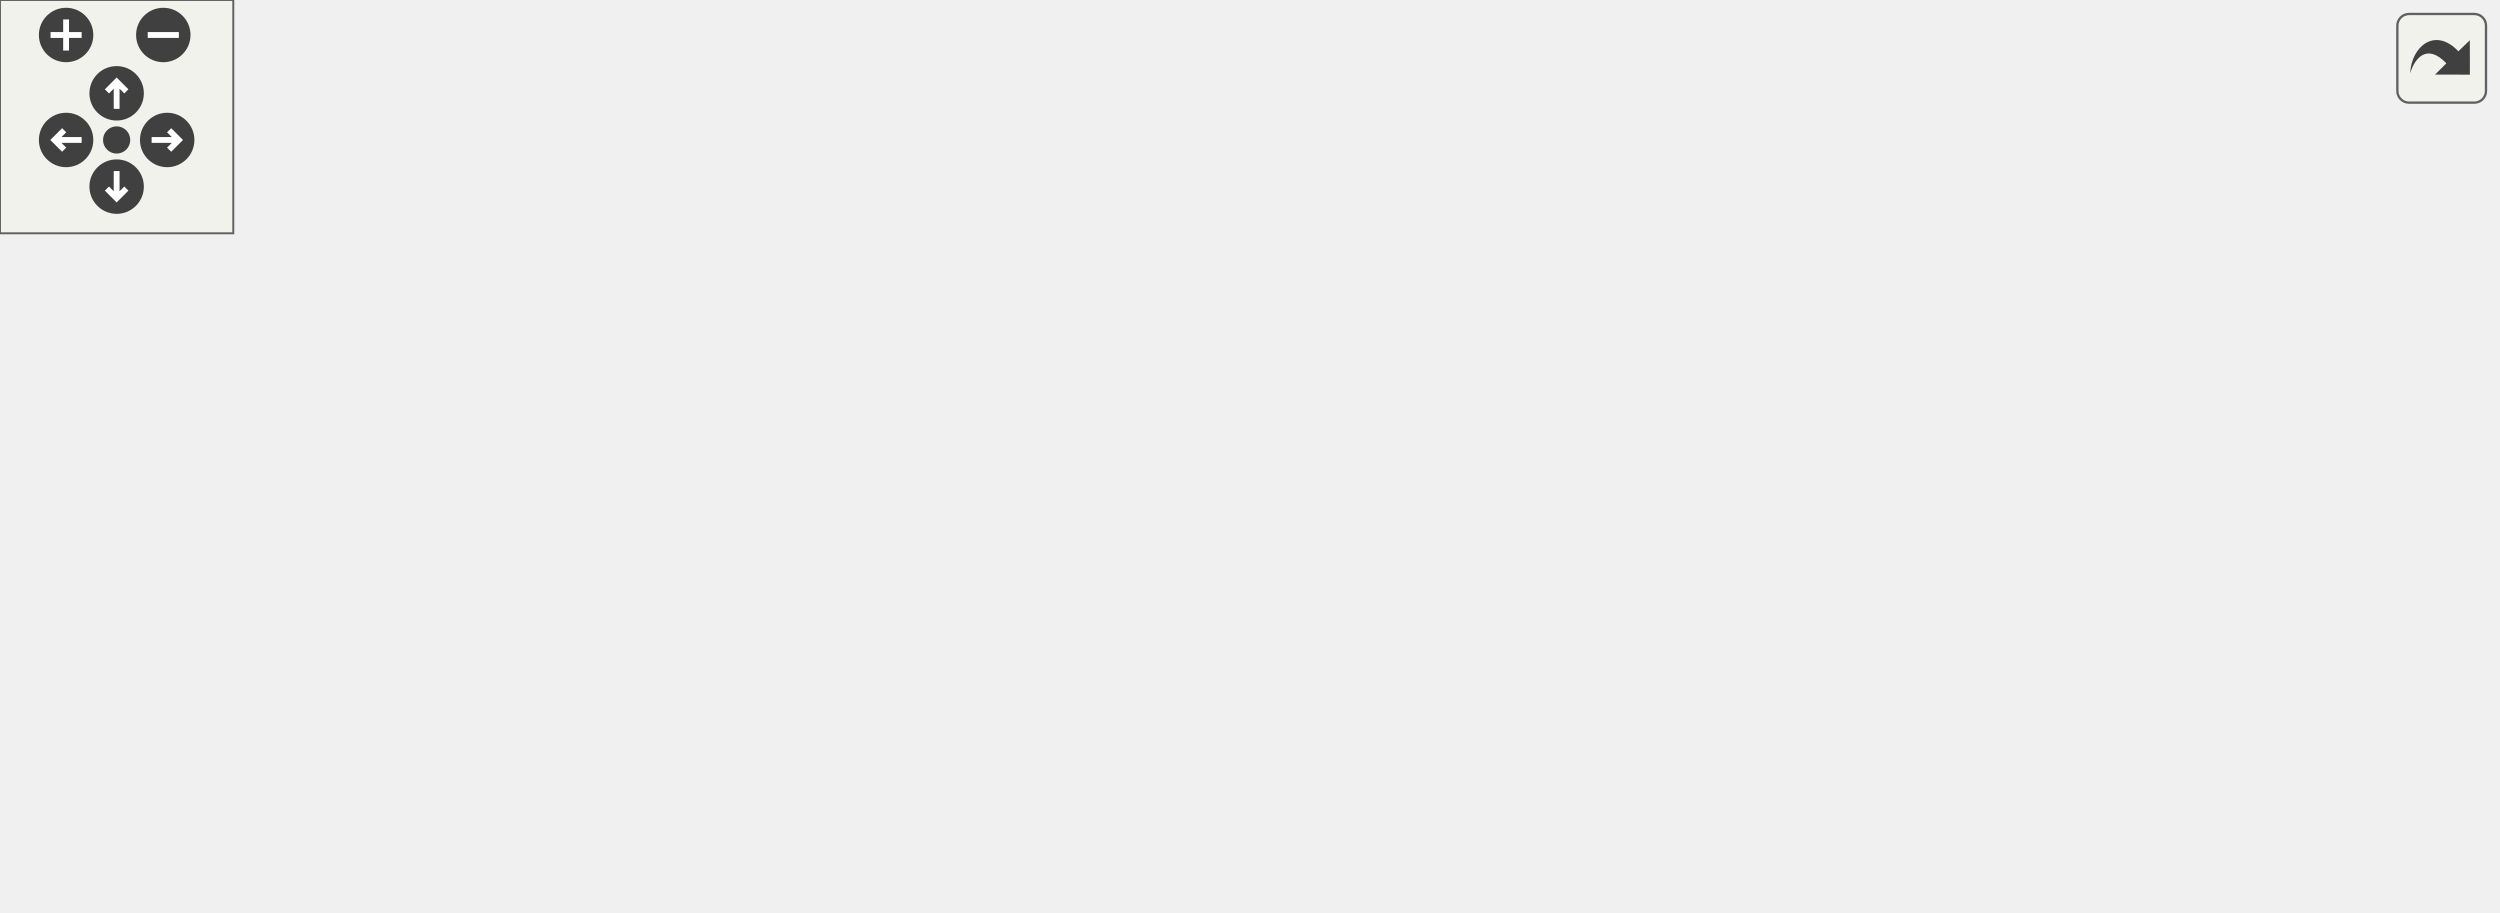
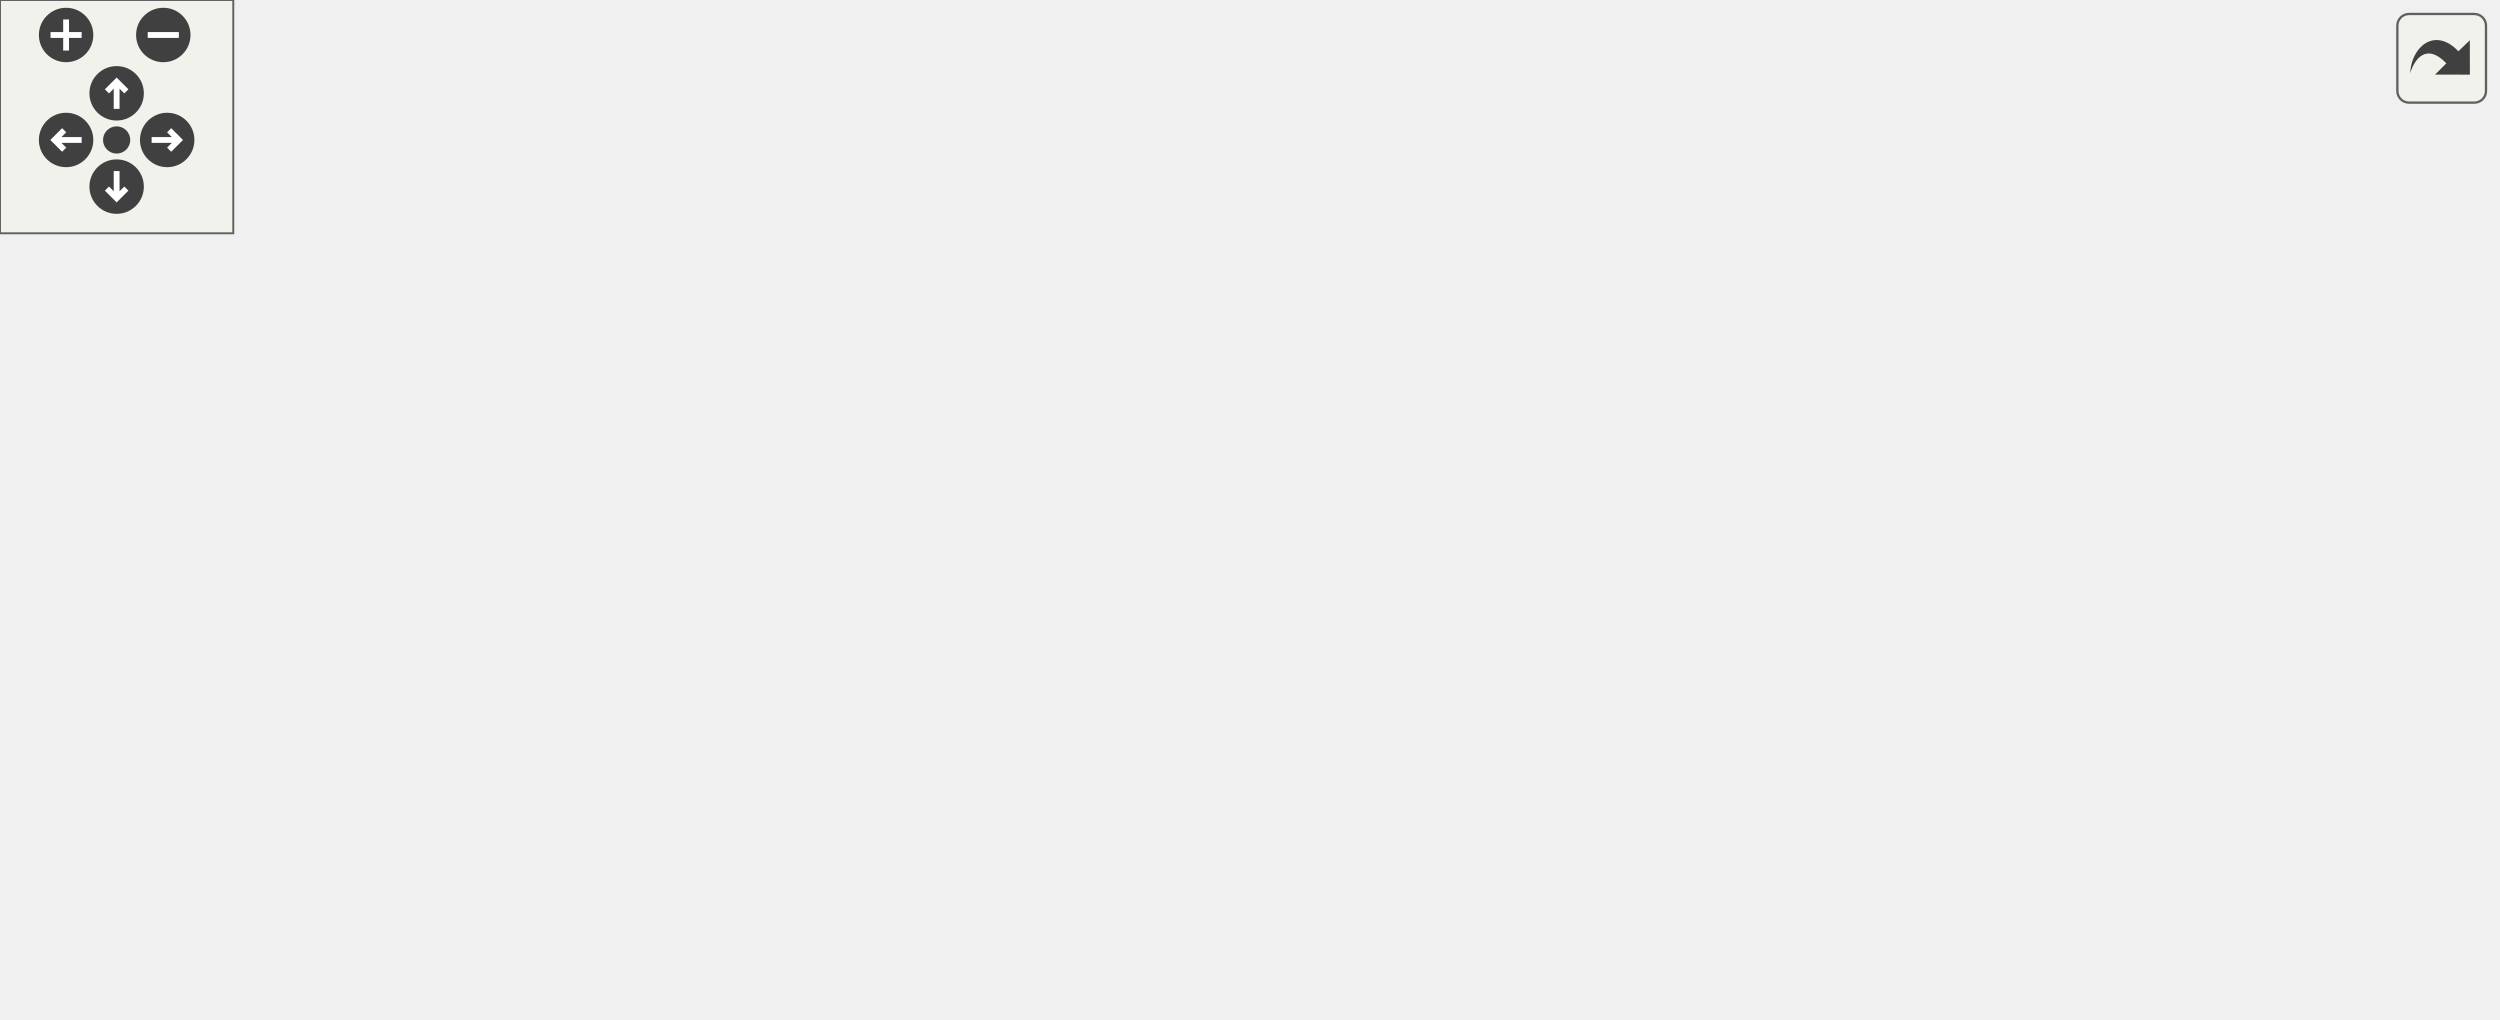
<svg xmlns="http://www.w3.org/2000/svg" xmlns:xlink="http://www.w3.org/1999/xlink" id="main" version="1.1" xml:space="preserve">
  <style type="text/css">
.edge:hover path { stroke: red; }
.edge:hover polygon { stroke: red; fill: red; }
</style>
  <defs>
    <circle id="rim" cx="0" cy="0" r="7" />
    <circle id="rim2" cx="0" cy="0" r="3.5" />
    <g id="zoomPlus">
      <use xlink:href="#rim" fill="#404040">
        <set attributeName="fill" to="#808080" begin="zoomplus.mouseover" end="zoomplus.mouseout" />
      </use>
      <path d="M-4,0h8M0,-4v8" fill="none" stroke="white" stroke-width="1.5" pointer-events="none" />
    </g>
    <g id="zoomMin">
      <use xlink:href="#rim" fill="#404040">
        <set attributeName="fill" to="#808080" begin="zoomminus.mouseover" end="zoomminus.mouseout" />
      </use>
      <path d="M-4,0h8" fill="none" stroke="white" stroke-width="1.5" pointer-events="none" />
    </g>
    <g id="dirArrow">
      <path fill="none" stroke="white" stroke-width="1.5" d="M0,-3.0v7 M-2.5,-0.5L0,-3.0L2.5,-0.5" />
    </g>
    <g id="resetDef">
      <use xlink:href="#rim2" fill="#404040">
        <set attributeName="fill" to="#808080" begin="reset.mouseover" end="reset.mouseout" />
      </use>
    </g>
  </defs>
  <svg id="graph" class="graph">
    <g id="viewport">
      <g id="node1" class="node">
        <g id="a_node1">
          <a xlink:title=" ">
-             <polygon fill="#bfbfbf" stroke="black" points="0,-44.5 0,-74.5 137,-74.5 137,-44.5 0,-44.5" />
-             <text text-anchor="start" x="8" y="-62.5" font-family="Helvetica,sans-Serif" font-size="10.00">RenderManager::createPost</text>
-             <text text-anchor="middle" x="68.5" y="-51.5" font-family="Helvetica,sans-Serif" font-size="10.00">ProcessingPipelines</text>
+             <polygon fill="#bfbfbf" stroke="black" points="0,-63.5 0,-93.5 137,-93.5 137,-63.5 0,-63.5" />
+             <text text-anchor="start" x="8" y="-81.5" font-family="Helvetica,sans-Serif" font-size="10.00">RenderManager::createPost</text>
+             <text text-anchor="middle" x="68.5" y="-70.5" font-family="Helvetica,sans-Serif" font-size="10.00">ProcessingPipelines</text>
          </a>
        </g>
      </g>
      <g id="node2" class="node">
        <g id="a_node2">
-           <a xlink:href="class_shading_pipeline.html#a67b8808170e4dd045421d24d8482cb70" target="_top" xlink:title=" ">
-             <polygon fill="none" stroke="black" points="174,-107 174,-126 292,-126 292,-107 174,-107" />
-             <text text-anchor="middle" x="233" y="-114" font-family="Helvetica,sans-Serif" font-size="10.00">ShadingPipeline::create</text>
+           <a xlink:href="class_uniform_buffer.html#a1e1a7c734eb7243682f2dfa7e964ee58" target="_top" xlink:title=" ">
+             <polygon fill="none" stroke="black" points="179,-145 179,-164 287,-164 287,-145 179,-145" />
+             <text text-anchor="middle" x="233" y="-152" font-family="Helvetica,sans-Serif" font-size="10.00">UniformBuffer::create</text>
          </a>
        </g>
      </g>
      <g id="edge1" class="edge">
-         <path fill="none" stroke="midnightblue" d="M112.62,-74.63C138.24,-83.61 170.4,-94.89 194.88,-103.48" />
-         <polygon fill="midnightblue" stroke="midnightblue" points="193.93,-106.86 204.53,-106.86 196.25,-100.25 193.93,-106.86" />
-       </g>
-       <g id="node8" class="node">
-         <g id="a_node8">
+         <path fill="none" stroke="midnightblue" d="M101.6,-93.52C130.86,-107.2 173.72,-127.24 202.22,-140.57" />
+         <polygon fill="midnightblue" stroke="midnightblue" points="200.75,-143.75 211.3,-144.82 203.72,-137.41 200.75,-143.75" />
+       </g>
+       <g id="node4" class="node">
+         <g id="a_node4">
+           <a xlink:href="class_shading_pipeline.html#a6cc9ad0f6a6b61568281b0f80e630ff1" target="_top" xlink:title=" ">
+             <polygon fill="none" stroke="black" points="174,-88 174,-107 292,-107 292,-88 174,-88" />
+             <text text-anchor="middle" x="233" y="-95" font-family="Helvetica,sans-Serif" font-size="10.00">ShadingPipeline::create</text>
+           </a>
+         </g>
+       </g>
+       <g id="edge4" class="edge">
+         <path fill="none" stroke="midnightblue" d="M137,-86.39C145.78,-87.42 154.77,-88.47 163.56,-89.5" />
+         <polygon fill="midnightblue" stroke="midnightblue" points="163.42,-93.01 173.76,-90.69 164.23,-86.05 163.42,-93.01" />
+       </g>
+       <g id="node10" class="node">
+         <g id="a_node10">
          <a xlink:href="class_fragment_shader.html#a1221d3fb805310bb64a01e032e794d0b" target="_top" xlink:title=" ">
            <polygon fill="none" stroke="black" points="173,-50 173,-69 293,-69 293,-50 173,-50" />
            <text text-anchor="middle" x="233" y="-57" font-family="Helvetica,sans-Serif" font-size="10.00">FragmentShader::create</text>
          </a>
        </g>
      </g>
-       <g id="edge7" class="edge">
-         <path fill="none" stroke="midnightblue" d="M137,-59.5C145.5,-59.5 154.2,-59.5 162.72,-59.5" />
-         <polygon fill="midnightblue" stroke="midnightblue" points="162.99,-63 172.99,-59.5 162.99,-56 162.99,-63" />
-       </g>
-       <g id="node9" class="node">
-         <g id="a_node9">
+       <g id="edge10" class="edge">
+         <path fill="none" stroke="midnightblue" d="M137,-70.61C145.59,-69.6 154.39,-68.57 163,-67.57" />
+         <polygon fill="midnightblue" stroke="midnightblue" points="163.47,-71.04 172.99,-66.4 162.65,-64.08 163.47,-71.04" />
+       </g>
+       <g id="node11" class="node">
+         <g id="a_node11">
          <a xlink:href="class_descriptor_set_layout.html#a1a2b657df46e6453f7a7a3d7863103c2" target="_top" xlink:title=" ">
            <polygon fill="none" stroke="black" points="180.5,-0.5 180.5,-30.5 285.5,-30.5 285.5,-0.5 180.5,-0.5" />
            <text text-anchor="start" x="188.5" y="-18.5" font-family="Helvetica,sans-Serif" font-size="10.00">DescriptorSetLayout</text>
            <text text-anchor="middle" x="233" y="-7.5" font-family="Helvetica,sans-Serif" font-size="10.00">::create</text>
          </a>
        </g>
      </g>
-       <g id="edge9" class="edge">
-         <path fill="none" stroke="midnightblue" d="M124.97,-44.48C139.68,-40.5 155.64,-36.18 170.64,-32.11" />
-         <polygon fill="midnightblue" stroke="midnightblue" points="171.6,-35.48 180.34,-29.49 169.77,-28.72 171.6,-35.48" />
+       <g id="edge12" class="edge">
+         <path fill="none" stroke="midnightblue" d="M108.42,-63.41C130.95,-54.68 159.51,-43.61 183.49,-34.31" />
+         <polygon fill="midnightblue" stroke="midnightblue" points="185.05,-37.45 193.11,-30.58 182.52,-30.93 185.05,-37.45" />
      </g>
      <g id="node3" class="node">
        <g id="a_node3">
-           <a xlink:href="class_graphics_pipeline.html#a51e1ccb91f88e9f0f11f4d3efe5a0748" target="_top" xlink:title=" ">
-             <polygon fill="none" stroke="black" points="329,-155 329,-174 451,-174 451,-155 329,-155" />
-             <text text-anchor="middle" x="390" y="-162" font-family="Helvetica,sans-Serif" font-size="10.00">GraphicsPipeline::create</text>
+           <a xlink:href="class_buffer.html#a04bbfbb11daccc5656c698c63214aefc" target="_top" xlink:title=" ">
+             <polygon fill="none" stroke="black" points="353,-164 353,-183 427,-183 427,-164 353,-164" />
+             <text text-anchor="middle" x="390" y="-171" font-family="Helvetica,sans-Serif" font-size="10.00">Buffer::create</text>
          </a>
        </g>
      </g>
      <g id="edge2" class="edge">
-         <path fill="none" stroke="midnightblue" d="M264.99,-126.1C288.97,-133.52 322.36,-143.86 348.45,-151.94" />
-         <polygon fill="midnightblue" stroke="midnightblue" points="347.47,-155.3 358.06,-154.92 349.54,-148.62 347.47,-155.3" />
-       </g>
-       <g id="node4" class="node">
-         <g id="a_node4">
-           <a xlink:href="class_pipeline_layout.html#a8dabc26f7798c86ce3bd4ff0419304f2" target="_top" xlink:title=" ">
-             <polygon fill="none" stroke="black" points="334,-117 334,-136 446,-136 446,-117 334,-117" />
-             <text text-anchor="middle" x="390" y="-124" font-family="Helvetica,sans-Serif" font-size="10.00">PipelineLayout::create</text>
-           </a>
-         </g>
+         <path fill="none" stroke="midnightblue" d="M287.34,-161.04C305.35,-163.25 325.29,-165.69 342.71,-167.83" />
+         <polygon fill="midnightblue" stroke="midnightblue" points="342.29,-171.3 352.64,-169.04 343.14,-164.35 342.29,-171.3" />
      </g>
      <g id="edge3" class="edge">
-         <path fill="none" stroke="midnightblue" d="M292.16,-120.25C302.4,-120.91 313.13,-121.6 323.55,-122.28" />
-         <polygon fill="midnightblue" stroke="midnightblue" points="323.65,-125.79 333.85,-122.94 324.1,-118.81 323.65,-125.79" />
+         <path fill="none" stroke="midnightblue" d="M365.96,-183.26C354.26,-192.07 362.27,-201.5 390,-201.5 408.2,-201.5 417.9,-197.44 419.12,-192.15" />
+         <polygon fill="midnightblue" stroke="midnightblue" points="422.04,-190.21 414.04,-183.26 415.96,-193.68 422.04,-190.21" />
+       </g>
+       <g id="node5" class="node">
+         <g id="a_node5">
+           <a xlink:href="class_graphics_pipeline.html#a1c0edcb87cdd725f3973710495ed6cc2" target="_top" xlink:title=" ">
+             <polygon fill="none" stroke="black" points="329,-126 329,-145 451,-145 451,-126 329,-126" />
+             <text text-anchor="middle" x="390" y="-133" font-family="Helvetica,sans-Serif" font-size="10.00">GraphicsPipeline::create</text>
+           </a>
+         </g>
+       </g>
+       <g id="edge5" class="edge">
+         <path fill="none" stroke="midnightblue" d="M273.11,-107.09C293.47,-112.08 318.57,-118.23 340.19,-123.53" />
+         <polygon fill="midnightblue" stroke="midnightblue" points="339.62,-127 350.17,-125.98 341.29,-120.2 339.62,-127" />
      </g>
      <g id="node6" class="node">
        <g id="a_node6">
+           <a xlink:href="class_pipeline_layout.html#a8dabc26f7798c86ce3bd4ff0419304f2" target="_top" xlink:title=" ">
+             <polygon fill="none" stroke="black" points="334,-88 334,-107 446,-107 446,-88 334,-88" />
+             <text text-anchor="middle" x="390" y="-95" font-family="Helvetica,sans-Serif" font-size="10.00">PipelineLayout::create</text>
+           </a>
+         </g>
+       </g>
+       <g id="edge6" class="edge">
+         <path fill="none" stroke="midnightblue" d="M292.16,-97.5C302.4,-97.5 313.13,-97.5 323.55,-97.5" />
+         <polygon fill="midnightblue" stroke="midnightblue" points="323.85,-101 333.85,-97.5 323.85,-94 323.85,-101" />
+       </g>
+       <g id="node8" class="node">
+         <g id="a_node8">
          <a xlink:href="class_vertex_shader.html#a5210d098175734531886d9e5b1741f8e" target="_top" xlink:title=" ">
-             <polygon fill="none" stroke="black" points="336.5,-79 336.5,-98 443.5,-98 443.5,-79 336.5,-79" />
-             <text text-anchor="middle" x="390" y="-86" font-family="Helvetica,sans-Serif" font-size="10.00">VertexShader::create</text>
-           </a>
-         </g>
-       </g>
-       <g id="edge5" class="edge">
-         <path fill="none" stroke="midnightblue" d="M286.91,-106.94C299.63,-104.64 313.33,-102.17 326.44,-99.8" />
-         <polygon fill="midnightblue" stroke="midnightblue" points="327.11,-103.24 336.33,-98.01 325.87,-96.35 327.11,-103.24" />
-       </g>
-       <g id="node5" class="node">
-         <g id="a_node5">
-           <a xlink:href="class_vulkan_class.html#a914c142e905262efbd473aeb5bdfb0e8" target="_top" xlink:title=" ">
-             <polygon fill="none" stroke="black" points="487,-111.5 487,-141.5 642,-141.5 642,-111.5 487,-111.5" />
-             <text text-anchor="start" x="495" y="-129.5" font-family="Helvetica,sans-Serif" font-size="10.00">VulkanClass&lt; VkPipelineLayout</text>
-             <text text-anchor="middle" x="564.5" y="-118.5" font-family="Helvetica,sans-Serif" font-size="10.00"> &gt;::getHandle</text>
-           </a>
-         </g>
-       </g>
-       <g id="edge4" class="edge">
-         <path fill="none" stroke="midnightblue" d="M446.05,-126.5C455.92,-126.5 466.41,-126.5 476.91,-126.5" />
-         <polygon fill="midnightblue" stroke="midnightblue" points="476.96,-130 486.96,-126.5 476.96,-123 476.96,-130" />
+             <polygon fill="none" stroke="black" points="336.5,-50 336.5,-69 443.5,-69 443.5,-50 336.5,-50" />
+             <text text-anchor="middle" x="390" y="-57" font-family="Helvetica,sans-Serif" font-size="10.00">VertexShader::create</text>
+           </a>
+         </g>
+       </g>
+       <g id="edge8" class="edge">
+         <path fill="none" stroke="midnightblue" d="M273.11,-87.91C293.47,-82.92 318.57,-76.77 340.19,-71.47" />
+         <polygon fill="midnightblue" stroke="midnightblue" points="341.29,-74.8 350.17,-69.02 339.62,-68 341.29,-74.8" />
      </g>
      <g id="node7" class="node">
        <g id="a_node7">
+           <a xlink:href="class_vulkan_class.html#a914c142e905262efbd473aeb5bdfb0e8" target="_top" xlink:title=" ">
+             <polygon fill="none" stroke="black" points="487,-82.5 487,-112.5 642,-112.5 642,-82.5 487,-82.5" />
+             <text text-anchor="start" x="495" y="-100.5" font-family="Helvetica,sans-Serif" font-size="10.00">VulkanClass&lt; VkPipelineLayout</text>
+             <text text-anchor="middle" x="564.5" y="-89.5" font-family="Helvetica,sans-Serif" font-size="10.00"> &gt;::getHandle</text>
+           </a>
+         </g>
+       </g>
+       <g id="edge7" class="edge">
+         <path fill="none" stroke="midnightblue" d="M446.05,-97.5C455.92,-97.5 466.41,-97.5 476.91,-97.5" />
+         <polygon fill="midnightblue" stroke="midnightblue" points="476.96,-101 486.96,-97.5 476.96,-94 476.96,-101" />
+       </g>
+       <g id="node9" class="node">
+         <g id="a_node9">
          <a xlink:href="class_utils.html#a7e7d47e8b017fe7d4ae8802c7b0690cb" target="_top" xlink:title=" ">
-             <polygon fill="none" stroke="black" points="526.5,-57 526.5,-76 602.5,-76 602.5,-57 526.5,-57" />
-             <text text-anchor="middle" x="564.5" y="-64" font-family="Helvetica,sans-Serif" font-size="10.00">Utils::readFile</text>
-           </a>
-         </g>
-       </g>
-       <g id="edge6" class="edge">
-         <path fill="none" stroke="midnightblue" d="M443.69,-81.78C466.89,-78.82 493.93,-75.37 516.44,-72.5" />
-         <polygon fill="midnightblue" stroke="midnightblue" points="516.96,-75.96 526.43,-71.23 516.07,-69.02 516.96,-75.96" />
-       </g>
-       <g id="edge8" class="edge">
-         <path fill="none" stroke="midnightblue" d="M293.29,-60.76C357.09,-62.11 457.28,-64.24 516.07,-65.49" />
-         <polygon fill="midnightblue" stroke="midnightblue" points="516.12,-68.99 526.19,-65.71 516.27,-62 516.12,-68.99" />
+             <polygon fill="none" stroke="black" points="526.5,-28 526.5,-47 602.5,-47 602.5,-28 526.5,-28" />
+             <text text-anchor="middle" x="564.5" y="-35" font-family="Helvetica,sans-Serif" font-size="10.00">Utils::readFile</text>
+           </a>
+         </g>
+       </g>
+       <g id="edge9" class="edge">
+         <path fill="none" stroke="midnightblue" d="M443.69,-52.78C466.89,-49.82 493.93,-46.37 516.44,-43.5" />
+         <polygon fill="midnightblue" stroke="midnightblue" points="516.96,-46.96 526.43,-42.23 516.07,-40.02 516.96,-46.96" />
+       </g>
+       <g id="edge11" class="edge">
+         <path fill="none" stroke="midnightblue" d="M273.5,-49.9C290.47,-46.22 310.6,-42.44 329,-40.5 393.56,-33.69 468.66,-34.2 516.14,-35.55" />
+         <polygon fill="midnightblue" stroke="midnightblue" points="516.31,-39.06 526.42,-35.87 516.53,-32.06 516.31,-39.06" />
      </g>
    </g>
  </svg>
  <g id="navigator" transform="translate(0 0)" fill="#404254">
    <rect fill="#f2f5e9" fill-opacity="0.5" stroke="#606060" stroke-width=".5" x="0" y="0" width="60" height="60" />
    <use id="zoomplus" xlink:href="#zoomPlus" x="17" y="9" />
    <use id="zoomminus" xlink:href="#zoomMin" x="42" y="9" />
    <use id="reset" xlink:href="#resetDef" x="30" y="36" />
    <g id="arrowUp" xlink:href="#dirArrow" transform="translate(30 24)">
      <use xlink:href="#rim" fill="#404040">
        <set attributeName="fill" to="#808080" begin="arrowUp.mouseover" end="arrowUp.mouseout" />
      </use>
      <path fill="none" stroke="white" stroke-width="1.5" d="M0,-3.0v7 M-2.5,-0.5L0,-3.0L2.5,-0.5" />
    </g>
    <g id="arrowRight" xlink:href="#dirArrow" transform="rotate(90) translate(36 -43)">
      <use xlink:href="#rim" fill="#404040">
        <set attributeName="fill" to="#808080" begin="arrowRight.mouseover" end="arrowRight.mouseout" />
      </use>
      <path fill="none" stroke="white" stroke-width="1.5" d="M0,-3.0v7 M-2.5,-0.5L0,-3.0L2.5,-0.5" />
    </g>
    <g id="arrowDown" xlink:href="#dirArrow" transform="rotate(180) translate(-30 -48)">
      <use xlink:href="#rim" fill="#404040">
        <set attributeName="fill" to="#808080" begin="arrowDown.mouseover" end="arrowDown.mouseout" />
      </use>
      <path fill="none" stroke="white" stroke-width="1.5" d="M0,-3.0v7 M-2.5,-0.5L0,-3.0L2.5,-0.5" />
    </g>
    <g id="arrowLeft" xlink:href="#dirArrow" transform="rotate(270) translate(-36 17)">
      <use xlink:href="#rim" fill="#404040">
        <set attributeName="fill" to="#808080" begin="arrowLeft.mouseover" end="arrowLeft.mouseout" />
      </use>
      <path fill="none" stroke="white" stroke-width="1.5" d="M0,-3.0v7 M-2.5,-0.5L0,-3.0L2.5,-0.5" />
    </g>
  </g>
  <svg viewBox="0 0 15 15" width="100%" height="30px" preserveAspectRatio="xMaxYMin meet">
    <g id="arrow_out" transform="scale(0.3 0.3)">
      <a xlink:href="class_render_manager_a45a6fffe5f74da37695476732b53d33b_cgraph_org.svg" target="_base">
        <rect id="button" ry="5" rx="5" y="6" x="6" height="38" width="38" fill="#f2f5e9" fill-opacity="0.5" stroke="#606060" stroke-width="1.0" />
        <path id="arrow" d="M 11.5,31.437 C 11.94,20.098 22.043,11.323 32.159,21.979 L 37.069,17.246 C 37.069,17.246 37.088,32 37.088,32 L 22.16,31.978 C 22.16,31.978 26.998,27.14 26.998,27.14 C 18.529,18.264 13.292,25.23 11.5,31.437 z" style="fill:#404040;" />
      </a>
    </g>
  </svg>
</svg>
